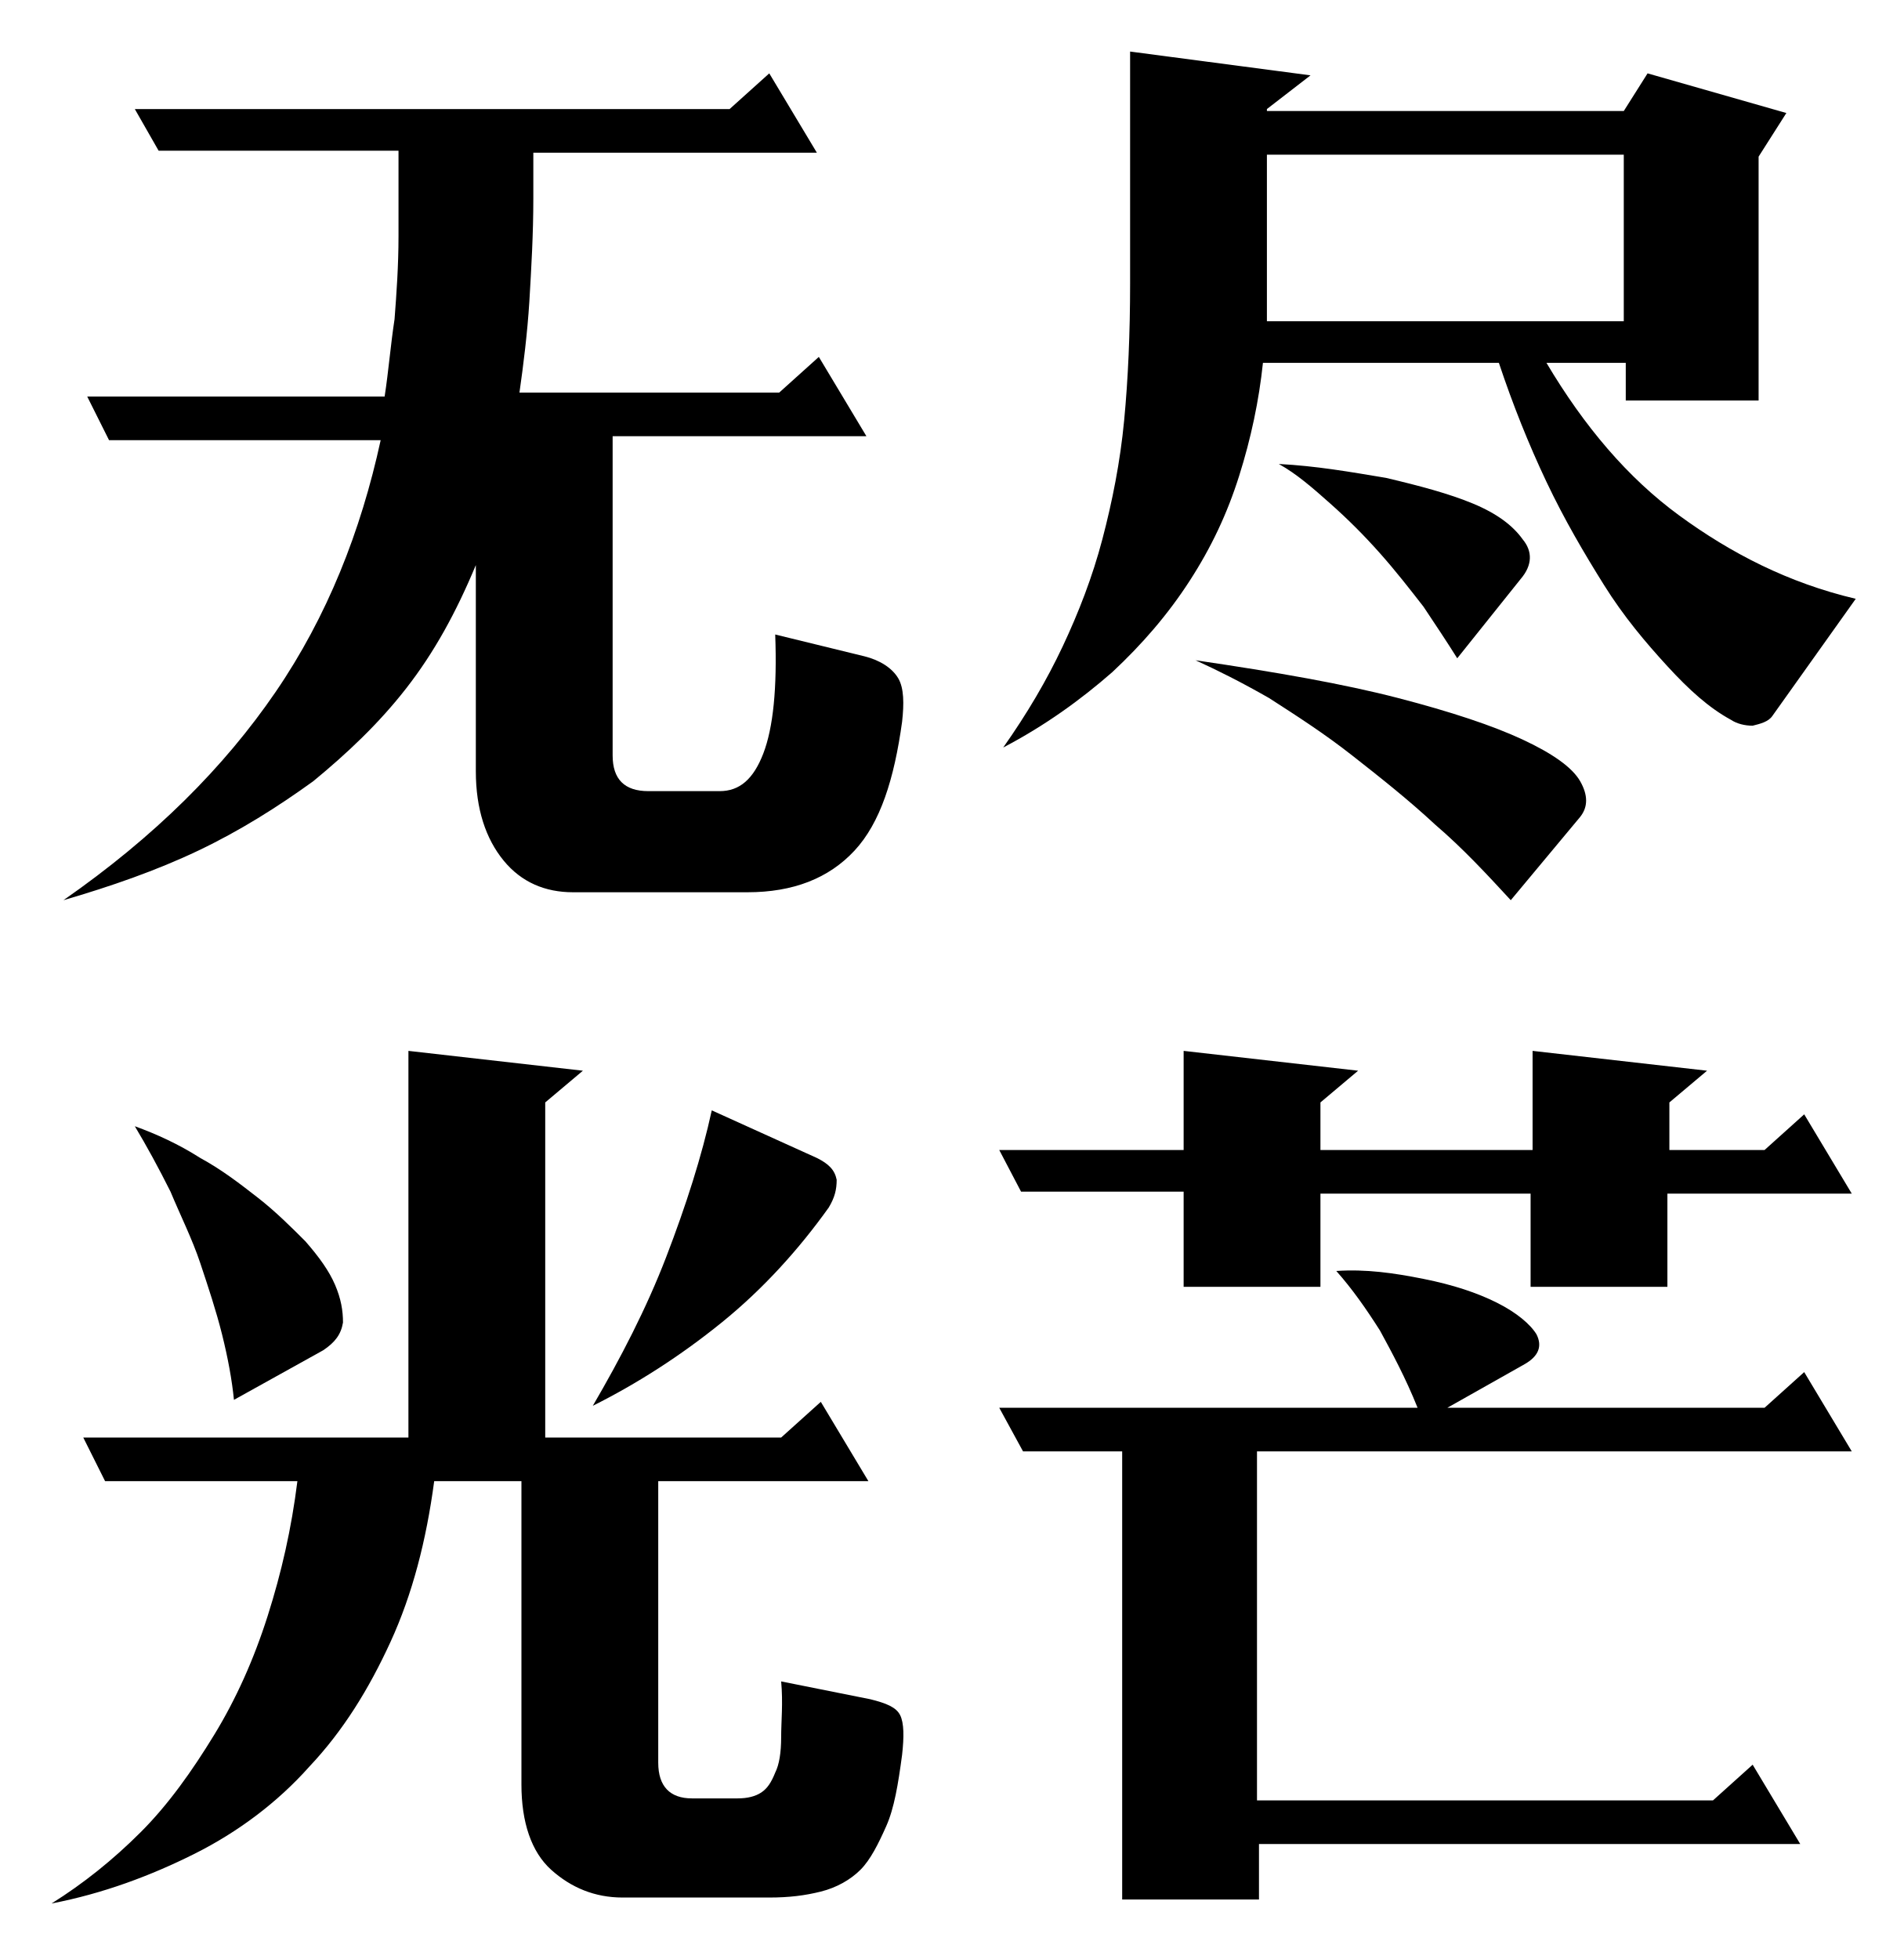
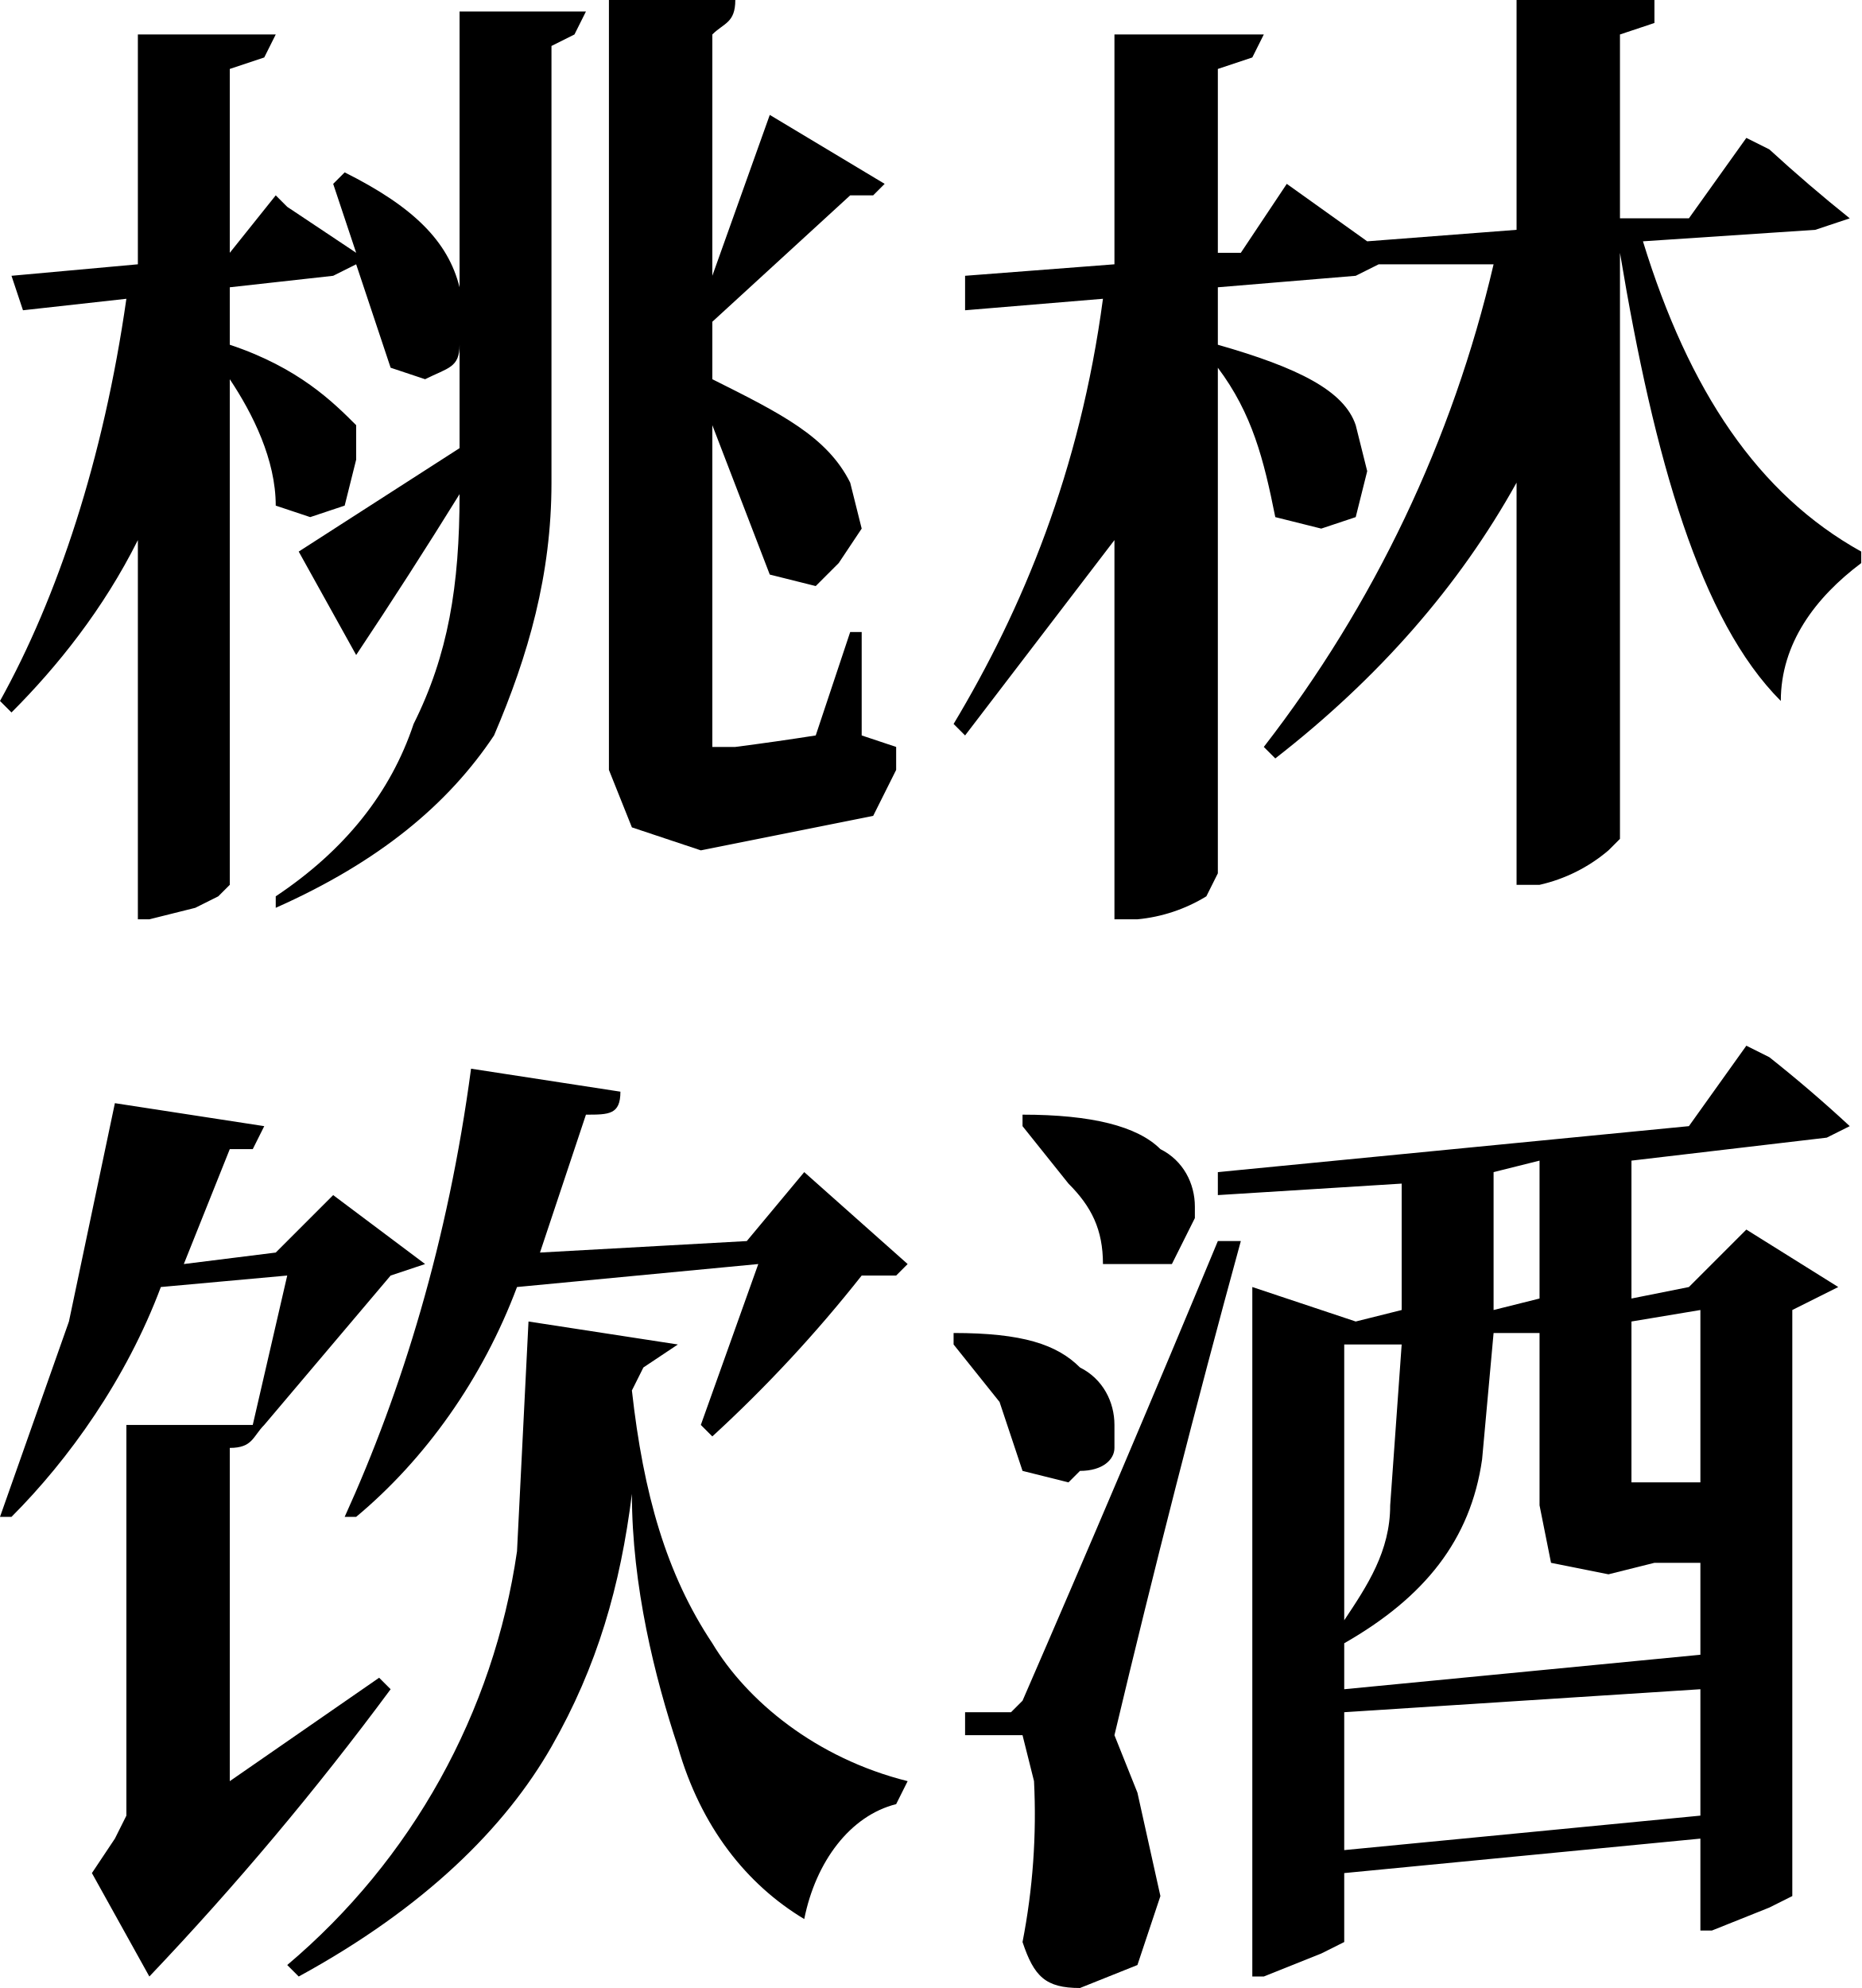
- <svg xmlns="http://www.w3.org/2000/svg" viewBox="0 0 96 98.8">
+ <svg xmlns="http://www.w3.org/2000/svg" viewBox="0 0 162 173">
  <g>
-     <path d="M26.9,7.6v2.4c0,1.8-0.1,3.5-0.2,5.2c-0.1,1.6-0.3,3.2-0.5,4.6h13.1l2-1.8l2.4,4H30.9v16.1c0,1.2,0.6,1.8,1.8,1.8h3.6   c1,0,1.7-0.6,2.2-1.9c0.5-1.3,0.7-3.3,0.6-6l4.5,1.1c0.8,0.2,1.4,0.6,1.7,1.1c0.3,0.5,0.3,1.3,0.2,2.2c-0.4,2.9-1.1,5.1-2.4,6.5   S40,45,37.7,45h-8.8c-1.4,0-2.6-0.5-3.5-1.6c-0.9-1.1-1.4-2.6-1.4-4.5V28.5c-1,2.4-2.1,4.4-3.5,6.2c-1.4,1.8-3,3.3-4.7,4.7   c-1.8,1.3-3.7,2.5-5.8,3.5c-2.1,1-4.4,1.8-6.8,2.5c4.6-3.2,8.1-6.7,10.7-10.5c2.6-3.8,4.3-8.1,5.3-12.7H5.5l-1.1-2.2h15   c0.2-1.3,0.3-2.6,0.5-3.9c0.1-1.3,0.2-2.7,0.2-4.2V7.6H8L6.8,5.5h30l2-1.8l2.4,4H26.9z" />
-     <path d="M88.8,20.2h-6.8v-1.9h-4c1.9,3.2,4.1,5.8,6.7,7.7c2.6,1.9,5.5,3.4,8.9,4.2l-4.2,5.9c-0.2,0.3-0.6,0.4-1,0.5   c-0.4,0-0.8-0.1-1.1-0.3c-1.1-0.6-2.1-1.5-3.2-2.7c-1.1-1.2-2.2-2.5-3.2-4.1c-1-1.6-2-3.3-2.9-5.2c-0.9-1.9-1.7-3.9-2.4-6H63.7   c-0.2,1.9-0.6,3.8-1.2,5.7c-0.6,1.9-1.4,3.6-2.5,5.3c-1.1,1.7-2.4,3.2-3.9,4.6c-1.6,1.4-3.4,2.7-5.5,3.8c1.2-1.7,2.2-3.4,3-5.1   c0.8-1.7,1.5-3.5,2-5.4c0.5-1.9,0.9-3.9,1.1-6c0.2-2.1,0.3-4.4,0.3-6.9V2.6l9.1,1.2l-2.2,1.7v0.1h18l1.2-1.9l7,2l-1.4,2.2V20.2z    M76.2,45.4c-1.2-1.3-2.4-2.6-3.8-3.8c-1.4-1.3-2.8-2.4-4.2-3.5c-1.4-1.1-2.8-2-4.2-2.9c-1.4-0.8-2.6-1.4-3.7-1.9   c4.1,0.6,7.5,1.2,10.2,1.9c2.7,0.7,4.8,1.4,6.3,2.1c1.5,0.7,2.5,1.4,2.9,2.1c0.4,0.7,0.4,1.3,0,1.8L76.2,45.4z M63.9,15.1   c0,0.2,0,0.4,0,0.6c0,0.2,0,0.4,0,0.5h18V7.8h-18V15.1z M73.5,33.2c-0.5-0.8-1.1-1.7-1.7-2.6c-0.7-0.9-1.4-1.8-2.2-2.7   c-0.8-0.9-1.6-1.7-2.5-2.5c-0.9-0.8-1.7-1.5-2.6-2c1.9,0.1,3.6,0.4,5.4,0.7c1.7,0.4,3.2,0.8,4.4,1.3c1.2,0.5,2,1.1,2.5,1.8   c0.5,0.6,0.5,1.3-0.1,2L73.5,33.2z" />
-   </g>
-   <g>
-     <path d="M33.2,74.7v14.2c0,1.2,0.6,1.8,1.7,1.8h2.3c0.5,0,0.9-0.1,1.2-0.3s0.5-0.5,0.7-1c0.2-0.4,0.3-1,0.3-1.8   c0-0.8,0.1-1.7,0-2.8l4.5,0.9c0.8,0.2,1.3,0.4,1.5,0.8s0.2,1.1,0.1,2c-0.2,1.5-0.4,2.7-0.8,3.6c-0.4,0.9-0.8,1.7-1.3,2.2   c-0.5,0.5-1.2,0.9-2,1.1c-0.8,0.2-1.6,0.3-2.6,0.3h-7.4c-1.4,0-2.6-0.5-3.6-1.4c-1-0.9-1.5-2.4-1.5-4.3V74.7h-4.4   c-0.4,3-1.1,5.7-2.2,8.1c-1.1,2.4-2.4,4.5-4.1,6.3c-1.6,1.8-3.6,3.3-5.8,4.4s-4.6,2-7.2,2.5c1.6-1,3.1-2.2,4.5-3.6   c1.4-1.4,2.6-3.1,3.7-4.9c1.1-1.8,2-3.8,2.7-6c0.7-2.2,1.2-4.4,1.5-6.8H5.3l-1.1-2.2h16.4V53l8.8,1l-1.9,1.6v16.9h11.9l2-1.8l2.4,4   H33.2z M11.8,70.6c-0.1-1-0.3-2.1-0.6-3.3c-0.3-1.2-0.7-2.4-1.1-3.6c-0.4-1.2-1-2.4-1.5-3.6c-0.6-1.2-1.2-2.3-1.8-3.3   c1.1,0.4,2.2,0.9,3.3,1.6c1.1,0.6,2,1.3,2.9,2c0.9,0.7,1.7,1.5,2.4,2.2c0.7,0.8,1.2,1.5,1.5,2.2c0.3,0.7,0.4,1.3,0.4,1.9   c-0.1,0.6-0.4,1-1,1.4L11.8,70.6z M41.8,60.9c-1.5,2.1-3.3,4.1-5.4,5.8c-2.1,1.7-4.3,3.1-6.5,4.2c1.4-2.4,2.7-4.9,3.7-7.5   c1-2.6,1.8-5.1,2.3-7.4l5.3,2.4c0.6,0.3,0.9,0.6,1,1.1C42.2,60,42.1,60.4,41.8,60.9z" />
-     <path d="M59.7,64.8v-4.7h-8.2L50.4,58h9.3v-5l8.8,1l-1.9,1.6V58h10.7v-5l8.8,1l-1.9,1.6V58H89l2-1.8l2.4,4h-9.3v4.7h-6.9v-4.7H66.6   v4.7H59.7z M73,71H89l2-1.8l2.4,4h-30v17.6h23l2-1.8l2.4,4H63.5v2.8h-6.9V73.2h-5L50.4,71h21.1c-0.6-1.5-1.3-2.8-1.9-3.9   c-0.7-1.1-1.4-2.1-2.2-3c1.5-0.1,2.9,0.1,4.4,0.4c1.5,0.3,2.7,0.7,3.7,1.2c1,0.5,1.7,1.1,2,1.6c0.3,0.6,0.1,1.1-0.6,1.5L73,71z" />
+     <path d="m148 147-31 2v12l31-3Zm-137-23h12c-1 1-1 2-3 2v29l13-9 1 1a265 265 0 0 1-21 25l-5-9 2-3 1-2Zm111-7h-5v24c2-3 4-6 4-10l1-14Zm-39-1c6 0 9 1 11 3 2 1 3 3 3 5v2c0 1-1 2-3 2l-1 1-4-1-2-6-4-5Zm51 0h-4l-1 11c-1 7-5 12-12 16v4l31-3v-8h-4l-4 1-5-1-1-5Zm-88-1 13 2-3 2-1 2c1 9 3 16 7 22 3 5 9 10 17 12l-1 2c-4 1-7 5-8 10-5-3-9-8-11-15-2-6-4-14-4-22-1 8-3 15-7 22s-11 14-22 20l-1-1a58 58 0 0 0 20-36l1-20Zm102-1-6 1v14h6Zm-42-6h2a1318 1318 0 0 0-11 43l2 5 2 9-2 6-5 2c-3 0-4-1-5-4a58 58 0 0 0 1-14l-1-4h-5v-2h4l1-1a2645 2645 0 0 0 17-40Zm28-7-4 1v12l4-1Zm-45-4c6 0 10 1 12 3 2 1 3 3 3 5v1l-2 4h-6c0-3-1-5-3-7l-4-5Zm-79-1 13 2-1 2h-2l-4 10 8-1 5-5 8 6-3 1-11 13h-1l3-13-11 1c-3 8-8 15-13 20h-1l6-17 4-19Zm31-3 13 2c0 2-1 2-3 2l-4 12 18-1 5-6 9 8-1 1h-3a119 119 0 0 1-13 14l-1-1 5-14-21 2c-3 8-8 15-14 20h-1c5-11 9-24 11-39Zm111-2 2 1a117 117 0 0 1 7 6l-2 1-17 2v12l5-1 5-5 8 5-4 2v51l-2 1-5 2h-1v-8l-31 3v6l-2 1-5 2h-1v-60l9 3 4-1v-11l-16 1v-2l41-4Zm-140-88h12l-1 2-3 1v16l4-5 1 1 3 2 3 2v1l-2 1-9 1v5c6 2 9 5 11 7v3l-1 4-3 1-3-1c0-4-2-8-4-11v44l-1 1-2 1-4 1h-1v-33c-3 6-7 11-11 15l-1-1c5-9 9-21 11-35l-9 1-1-3 11-1Zm28-2h11l-1 2-2 1v38c0 8-2 15-5 22-4 6-10 11-19 15v-1c6-4 10-9 12-15 3-6 4-12 4-20a498 498 0 0 1-9 14l-5-9 14-9v-9c0 2-1 2-3 3l-3-1-3-9v-1l-2-6 1-1c6 3 9 6 10 10Zm13-1h11c0 2-1 2-2 3v21l5-14 10 6-1 1h-2l-12 11v5c6 3 10 5 12 9l1 4-2 3-2 2-4-1-5-13v28h2a259 259 0 0 0 7-1l3-9h1v9l3 1v2l-2 4-10 2-5 1-6-2-2-5Zm79 0h12v2l-3 1v16h6l5-7 2 1a138 138 0 0 0 7 6l-3 1-15 1c4 13 10 22 19 27v1c-4 3-7 7-7 12-7-7-11-21-14-39v51l-1 1a14 14 0 0 1-6 3h-2v-35c-5 9-12 17-21 24l-1-1a109 109 0 0 0 20-42h-10l-2 1-12 1v5c7 2 11 4 12 7l1 4-1 4-3 1-4-1c-1-5-2-9-5-13v44l-1 2a14 14 0 0 1-6 2h-2v-33l-13 17-1-1c6-10 11-22 13-37l-12 1v-3l13-1v-20h13l-1 2-3 1v16h2l4-6 7 5 13-1Z" />
  </g>
</svg>
